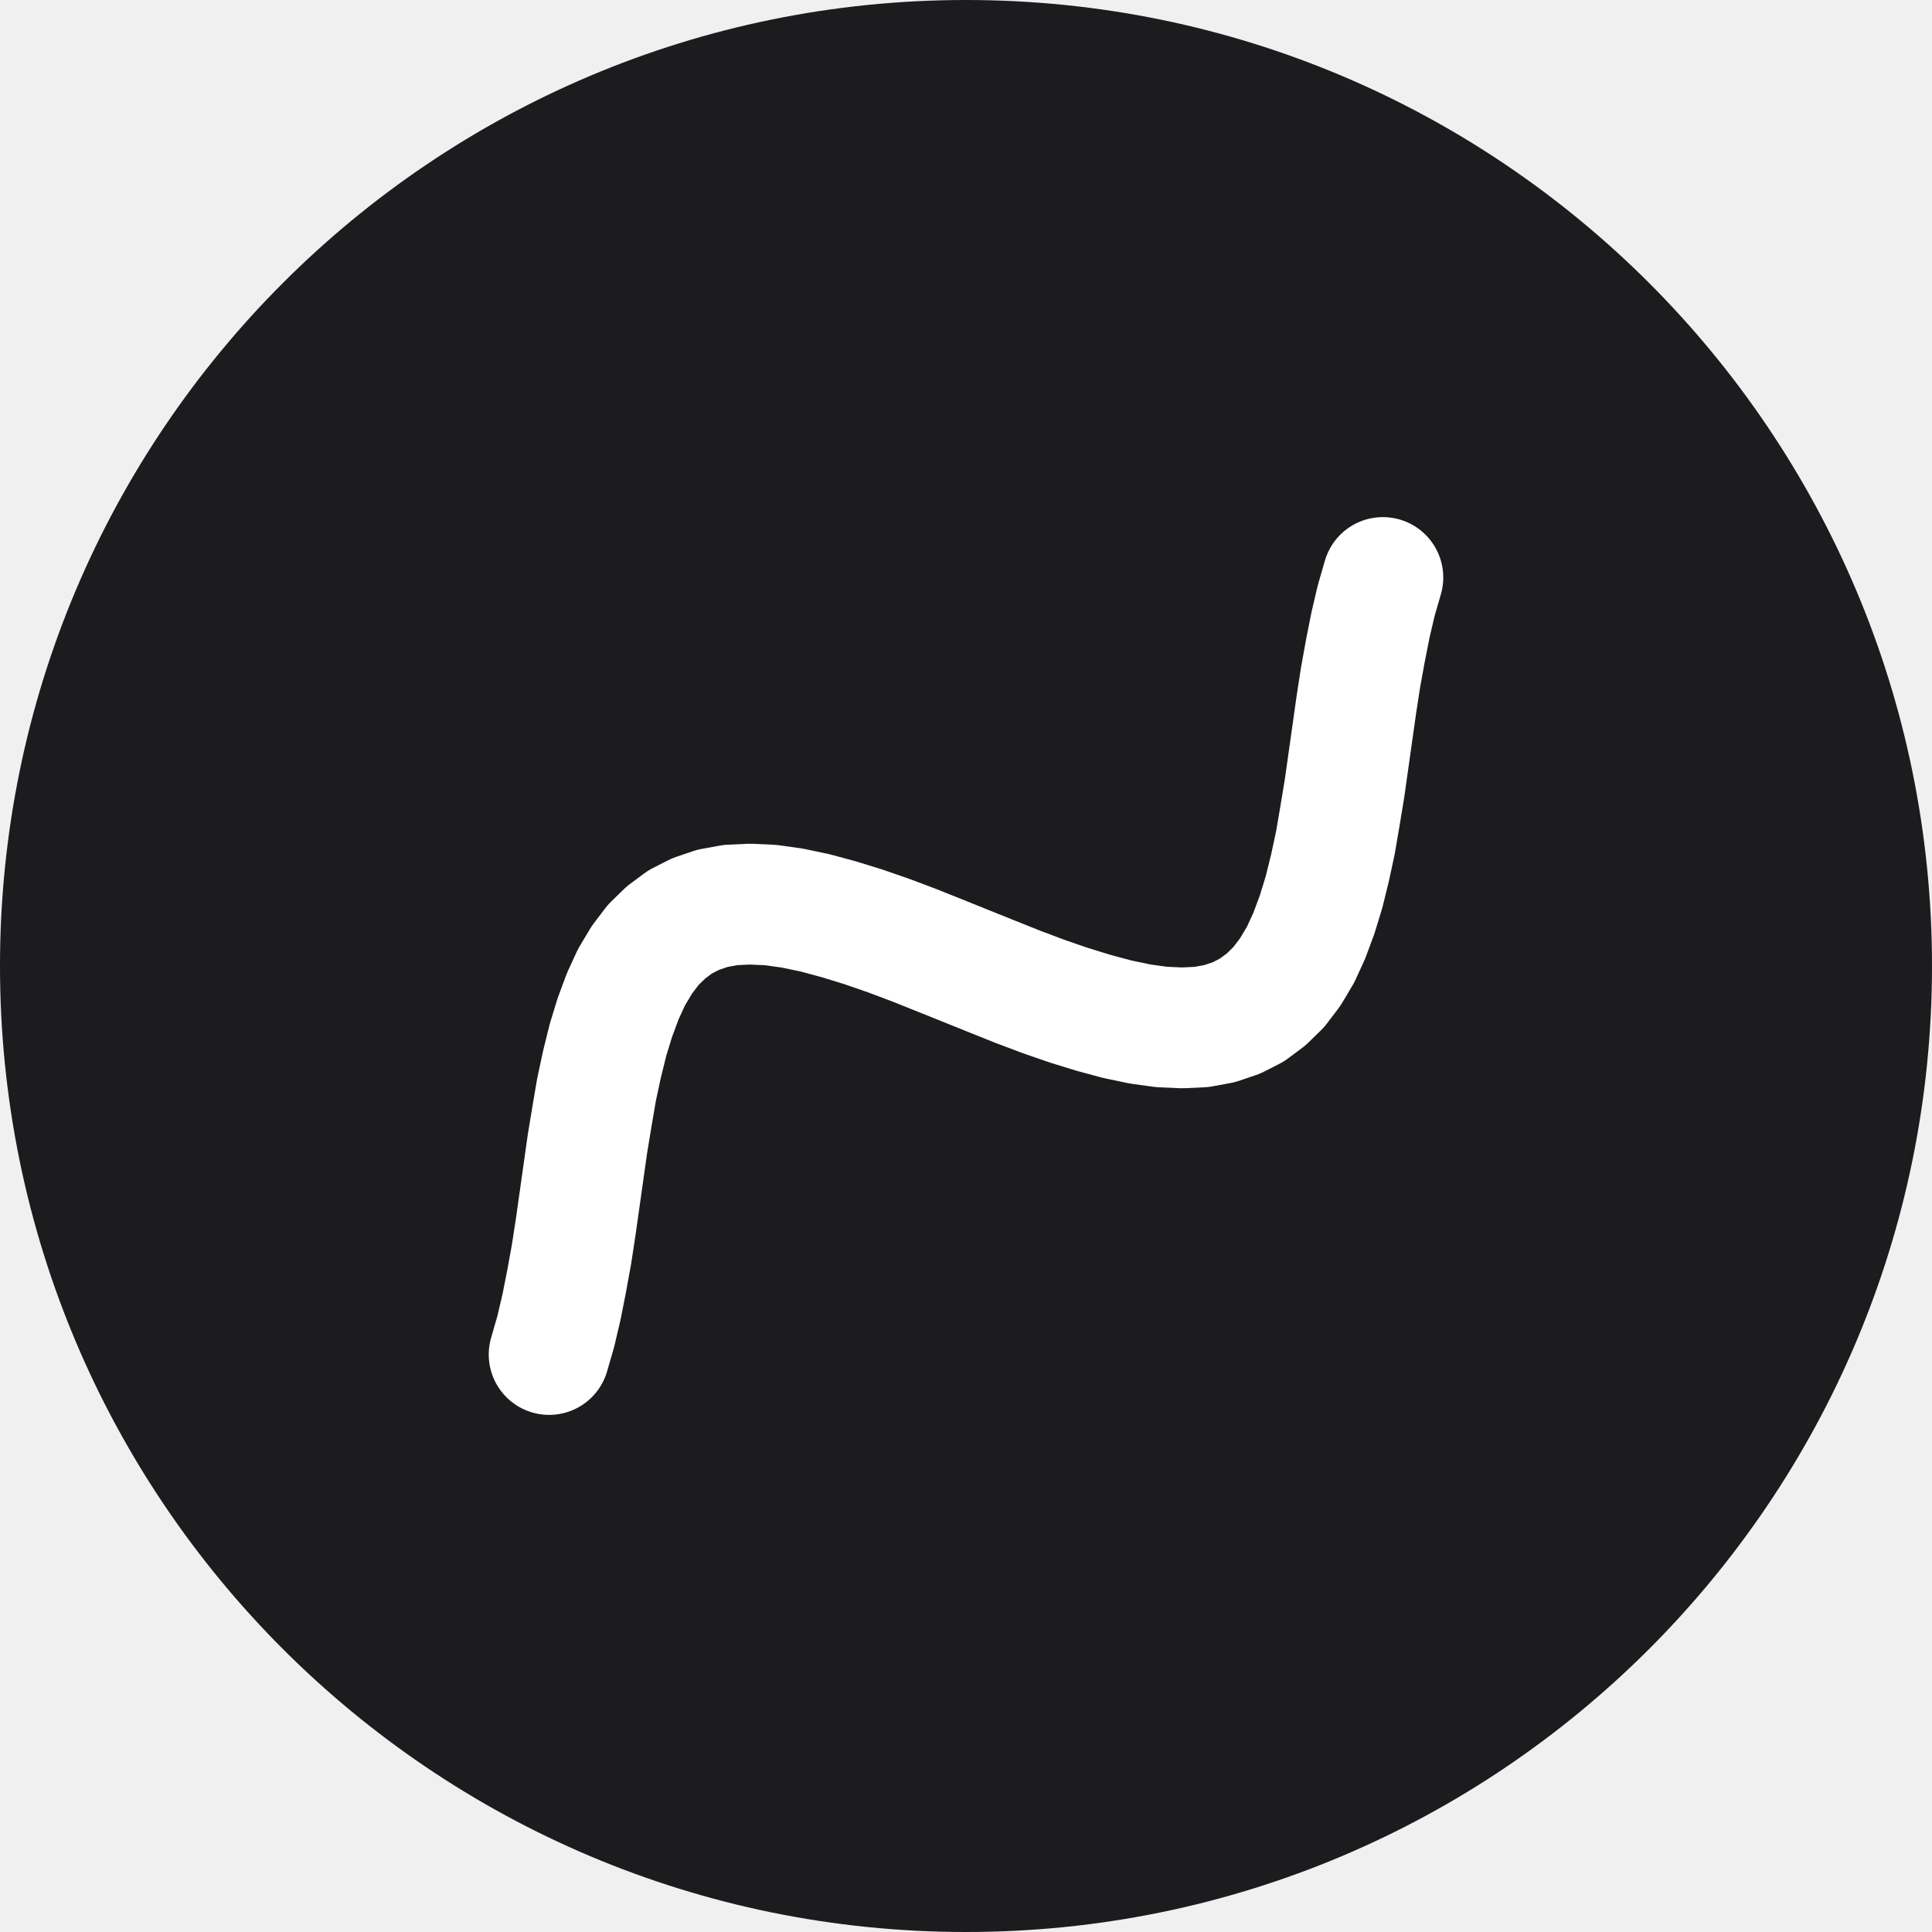
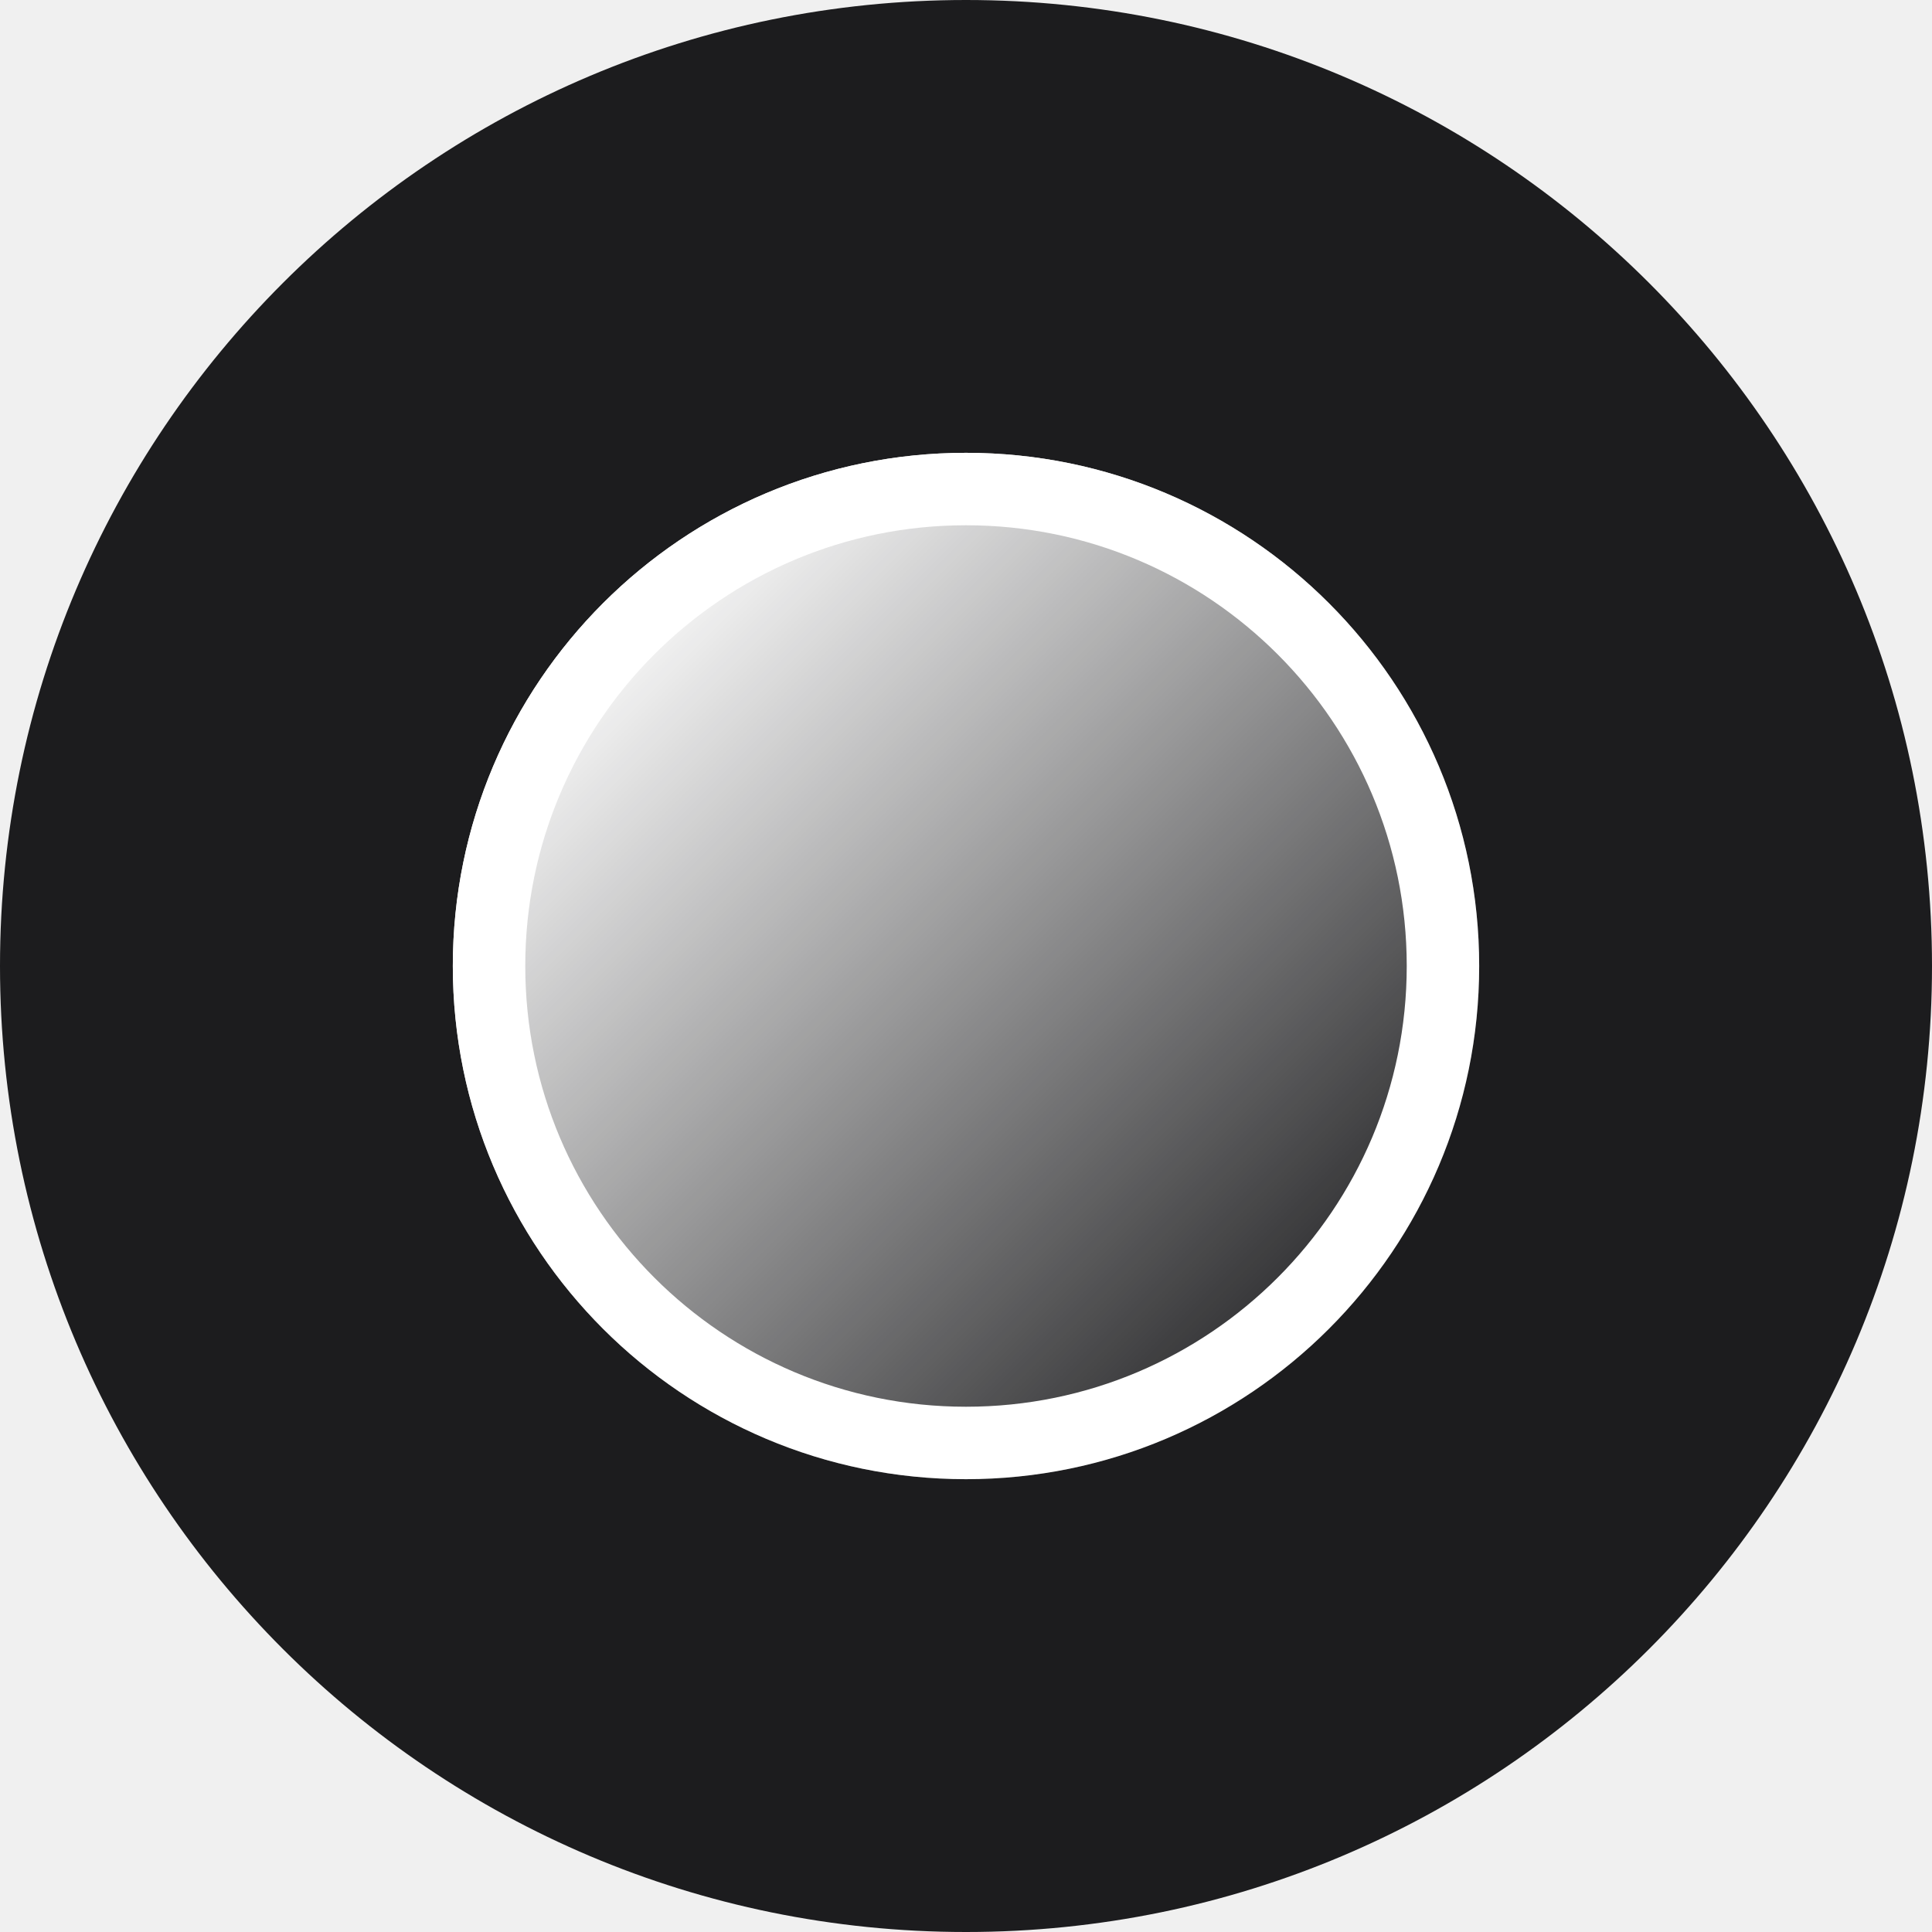
<svg xmlns="http://www.w3.org/2000/svg" width="64" height="64" viewBox="0 0 64 64">
+   <defs>
+     <linearGradient id="gd" x1="0.146" y1="0.146" x2="0.854" y2="0.854">
+       <stop offset="0" stop-color="#fff" />
+       <stop offset="1" stop-color="#fff" stop-opacity="0.06" />
+     </linearGradient>
+   </defs>
  <circle cx="32" cy="32" r="32" fill="#1c1c1e" />
-   <path fill="none" stroke="#fff" stroke-width="4" stroke-linecap="round" stroke-linejoin="round" d="M18.19 44.87L18.41 44.11L18.60 43.30L18.77 42.44L18.93 41.56L19.07 40.65L19.20 39.73L19.33 38.81L19.46 37.89L19.61 36.98L19.76 36.10L19.94 35.26L20.14 34.45L20.37 33.70L20.63 33.00L20.92 32.37L21.26 31.80L21.64 31.30L22.06 30.89L22.53 30.54L23.04 30.28L23.60 30.09L24.20 29.98L24.84 29.95L25.52 29.98L26.24 30.08L27.00 30.24L27.78 30.45L28.59 30.70L29.43 30.99L30.28 31.31L31.13 31.65L32.00 32.00L32.87 32.35L33.72 32.69L34.57 33.01L35.41 33.30L36.22 33.55L37.00 33.76L37.76 33.92L38.48 34.02L39.16 34.05L39.80 34.02L40.40 33.91L40.96 33.72L41.47 33.46L41.94 33.11L42.36 32.70L42.74 32.20L43.08 31.63L43.37 31.00L43.63 30.30L43.86 29.55L44.06 28.74L44.24 27.90L44.39 27.02L44.54 26.11L44.67 25.19L44.80 24.27L44.93 23.35L45.07 22.44L45.23 21.56L45.40 20.70L45.59 19.89L45.81 19.13" />
+   <circle cx="32" cy="32" r="17" fill="url(#gd)" />
+   <circle cx="32" cy="32" r="15.8" fill="none" stroke="#fff" stroke-width="2.4" />
</svg>
